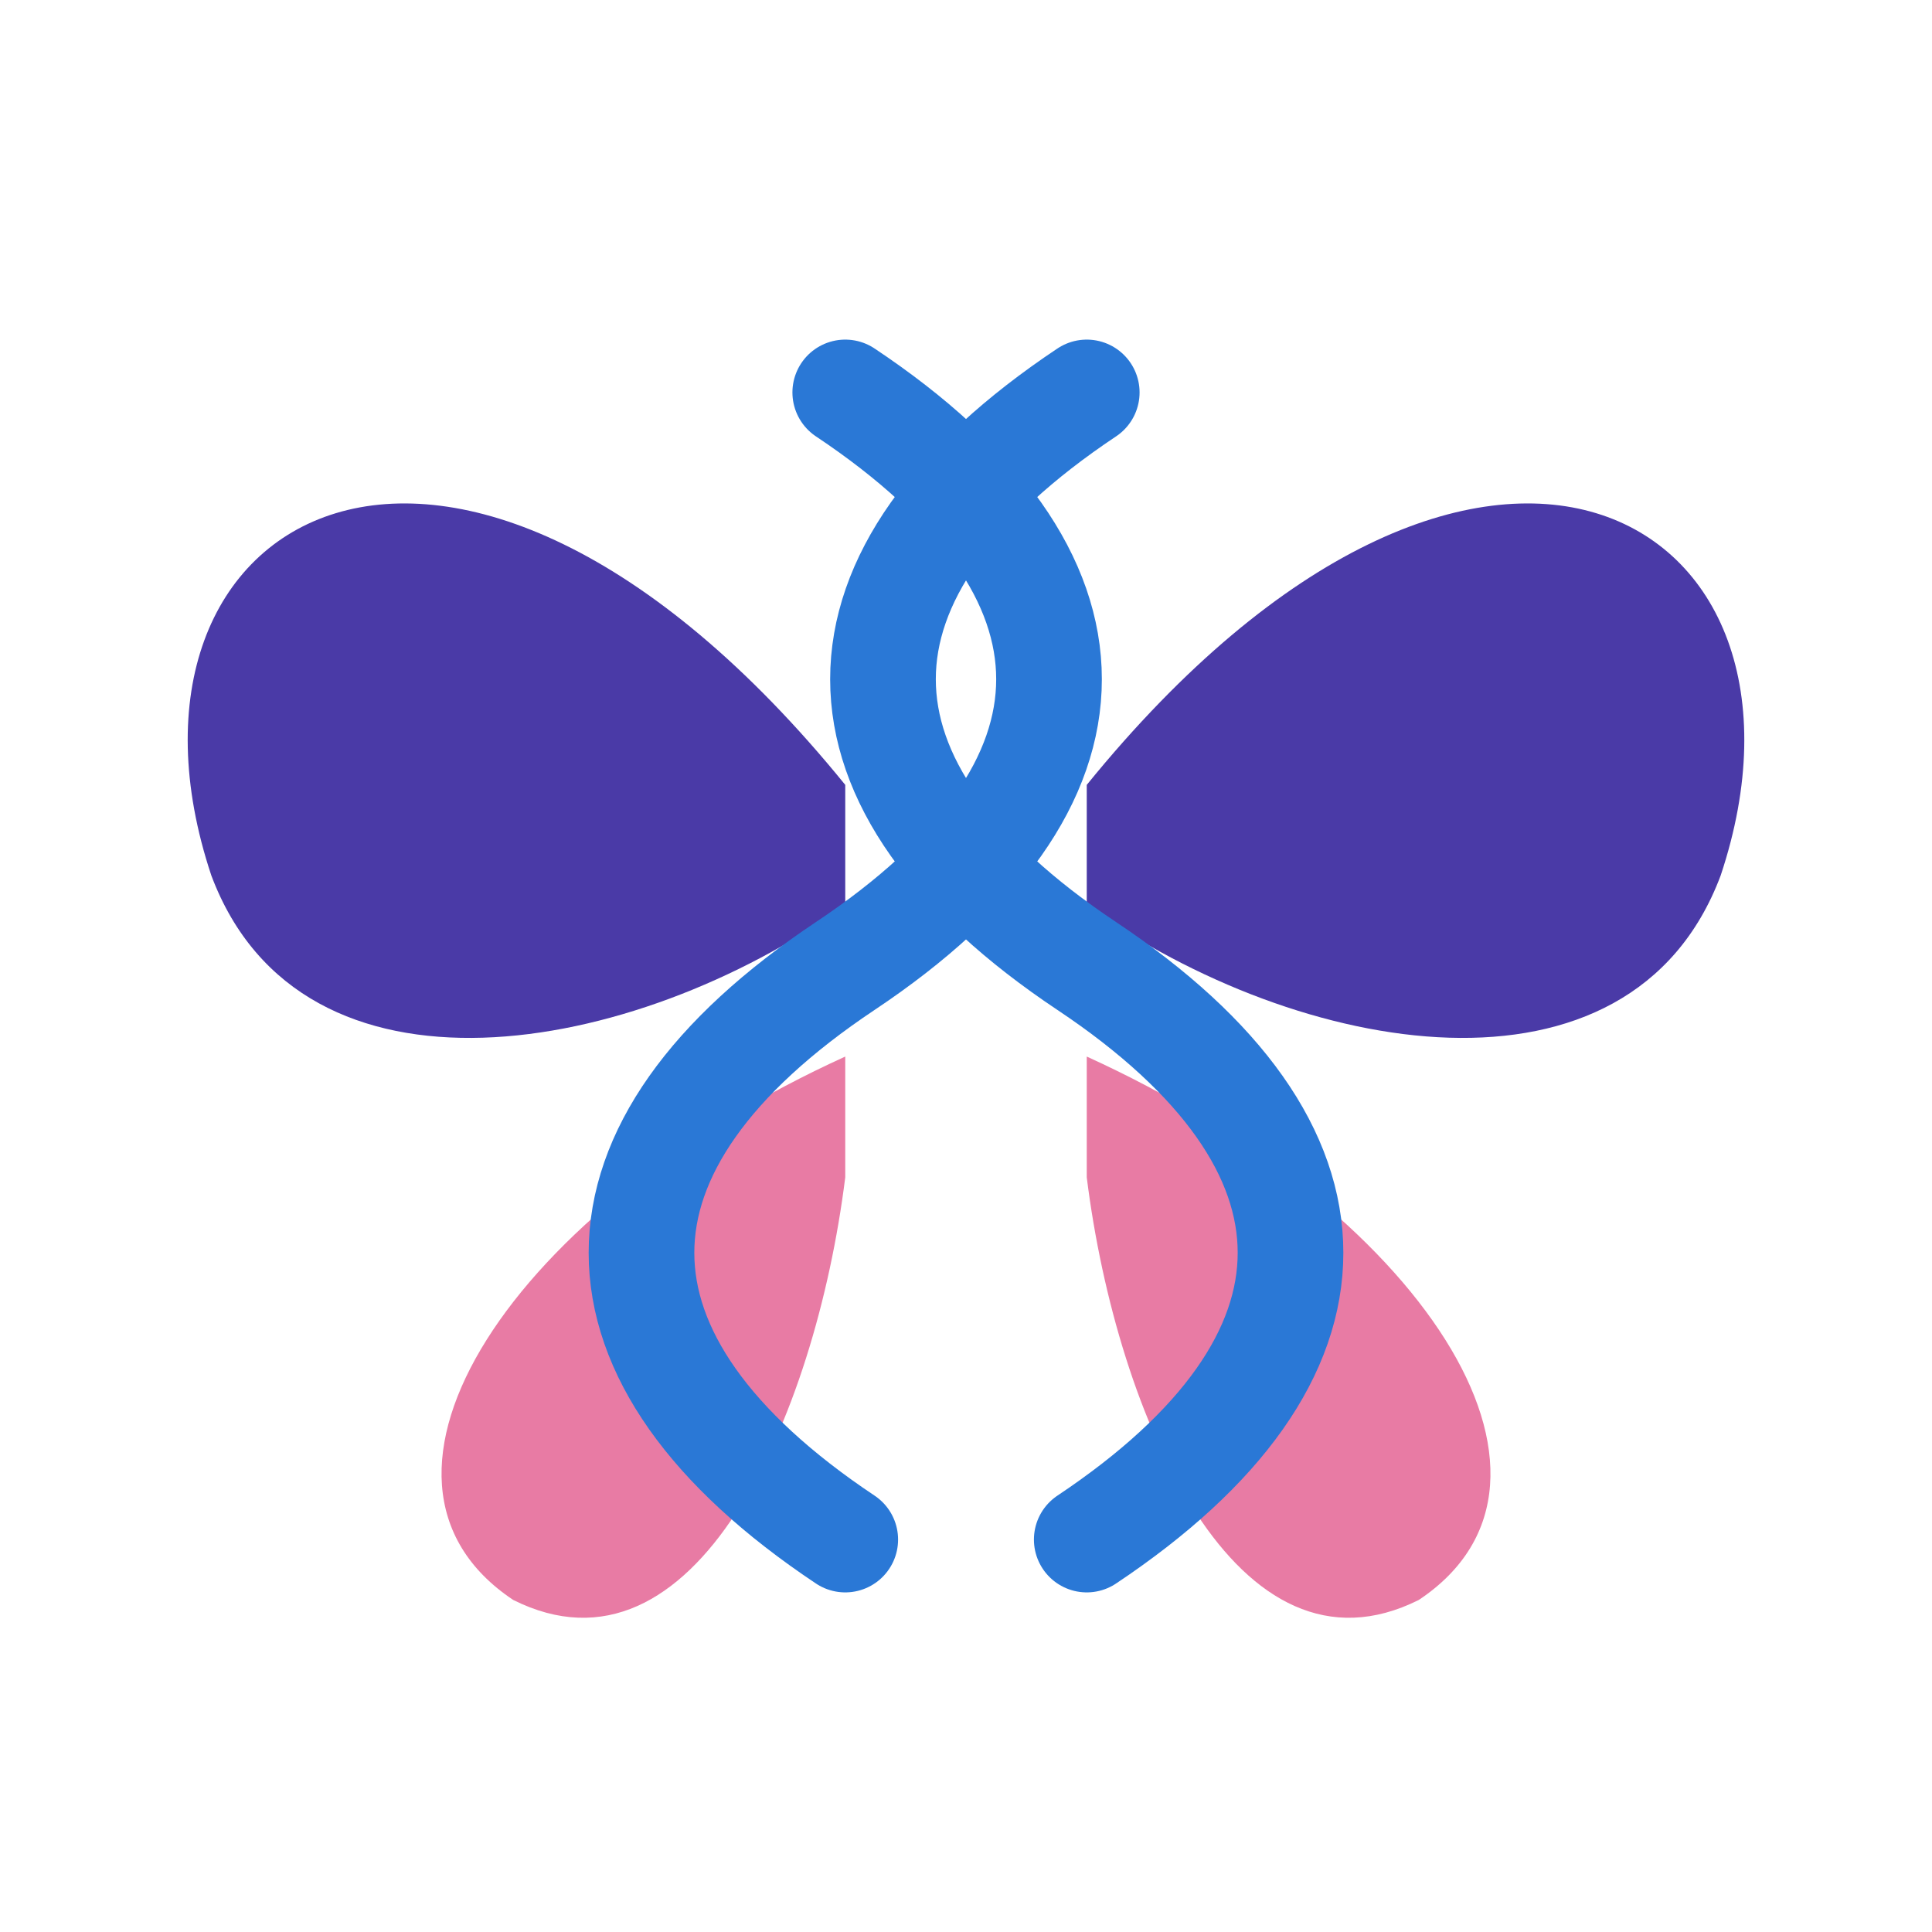
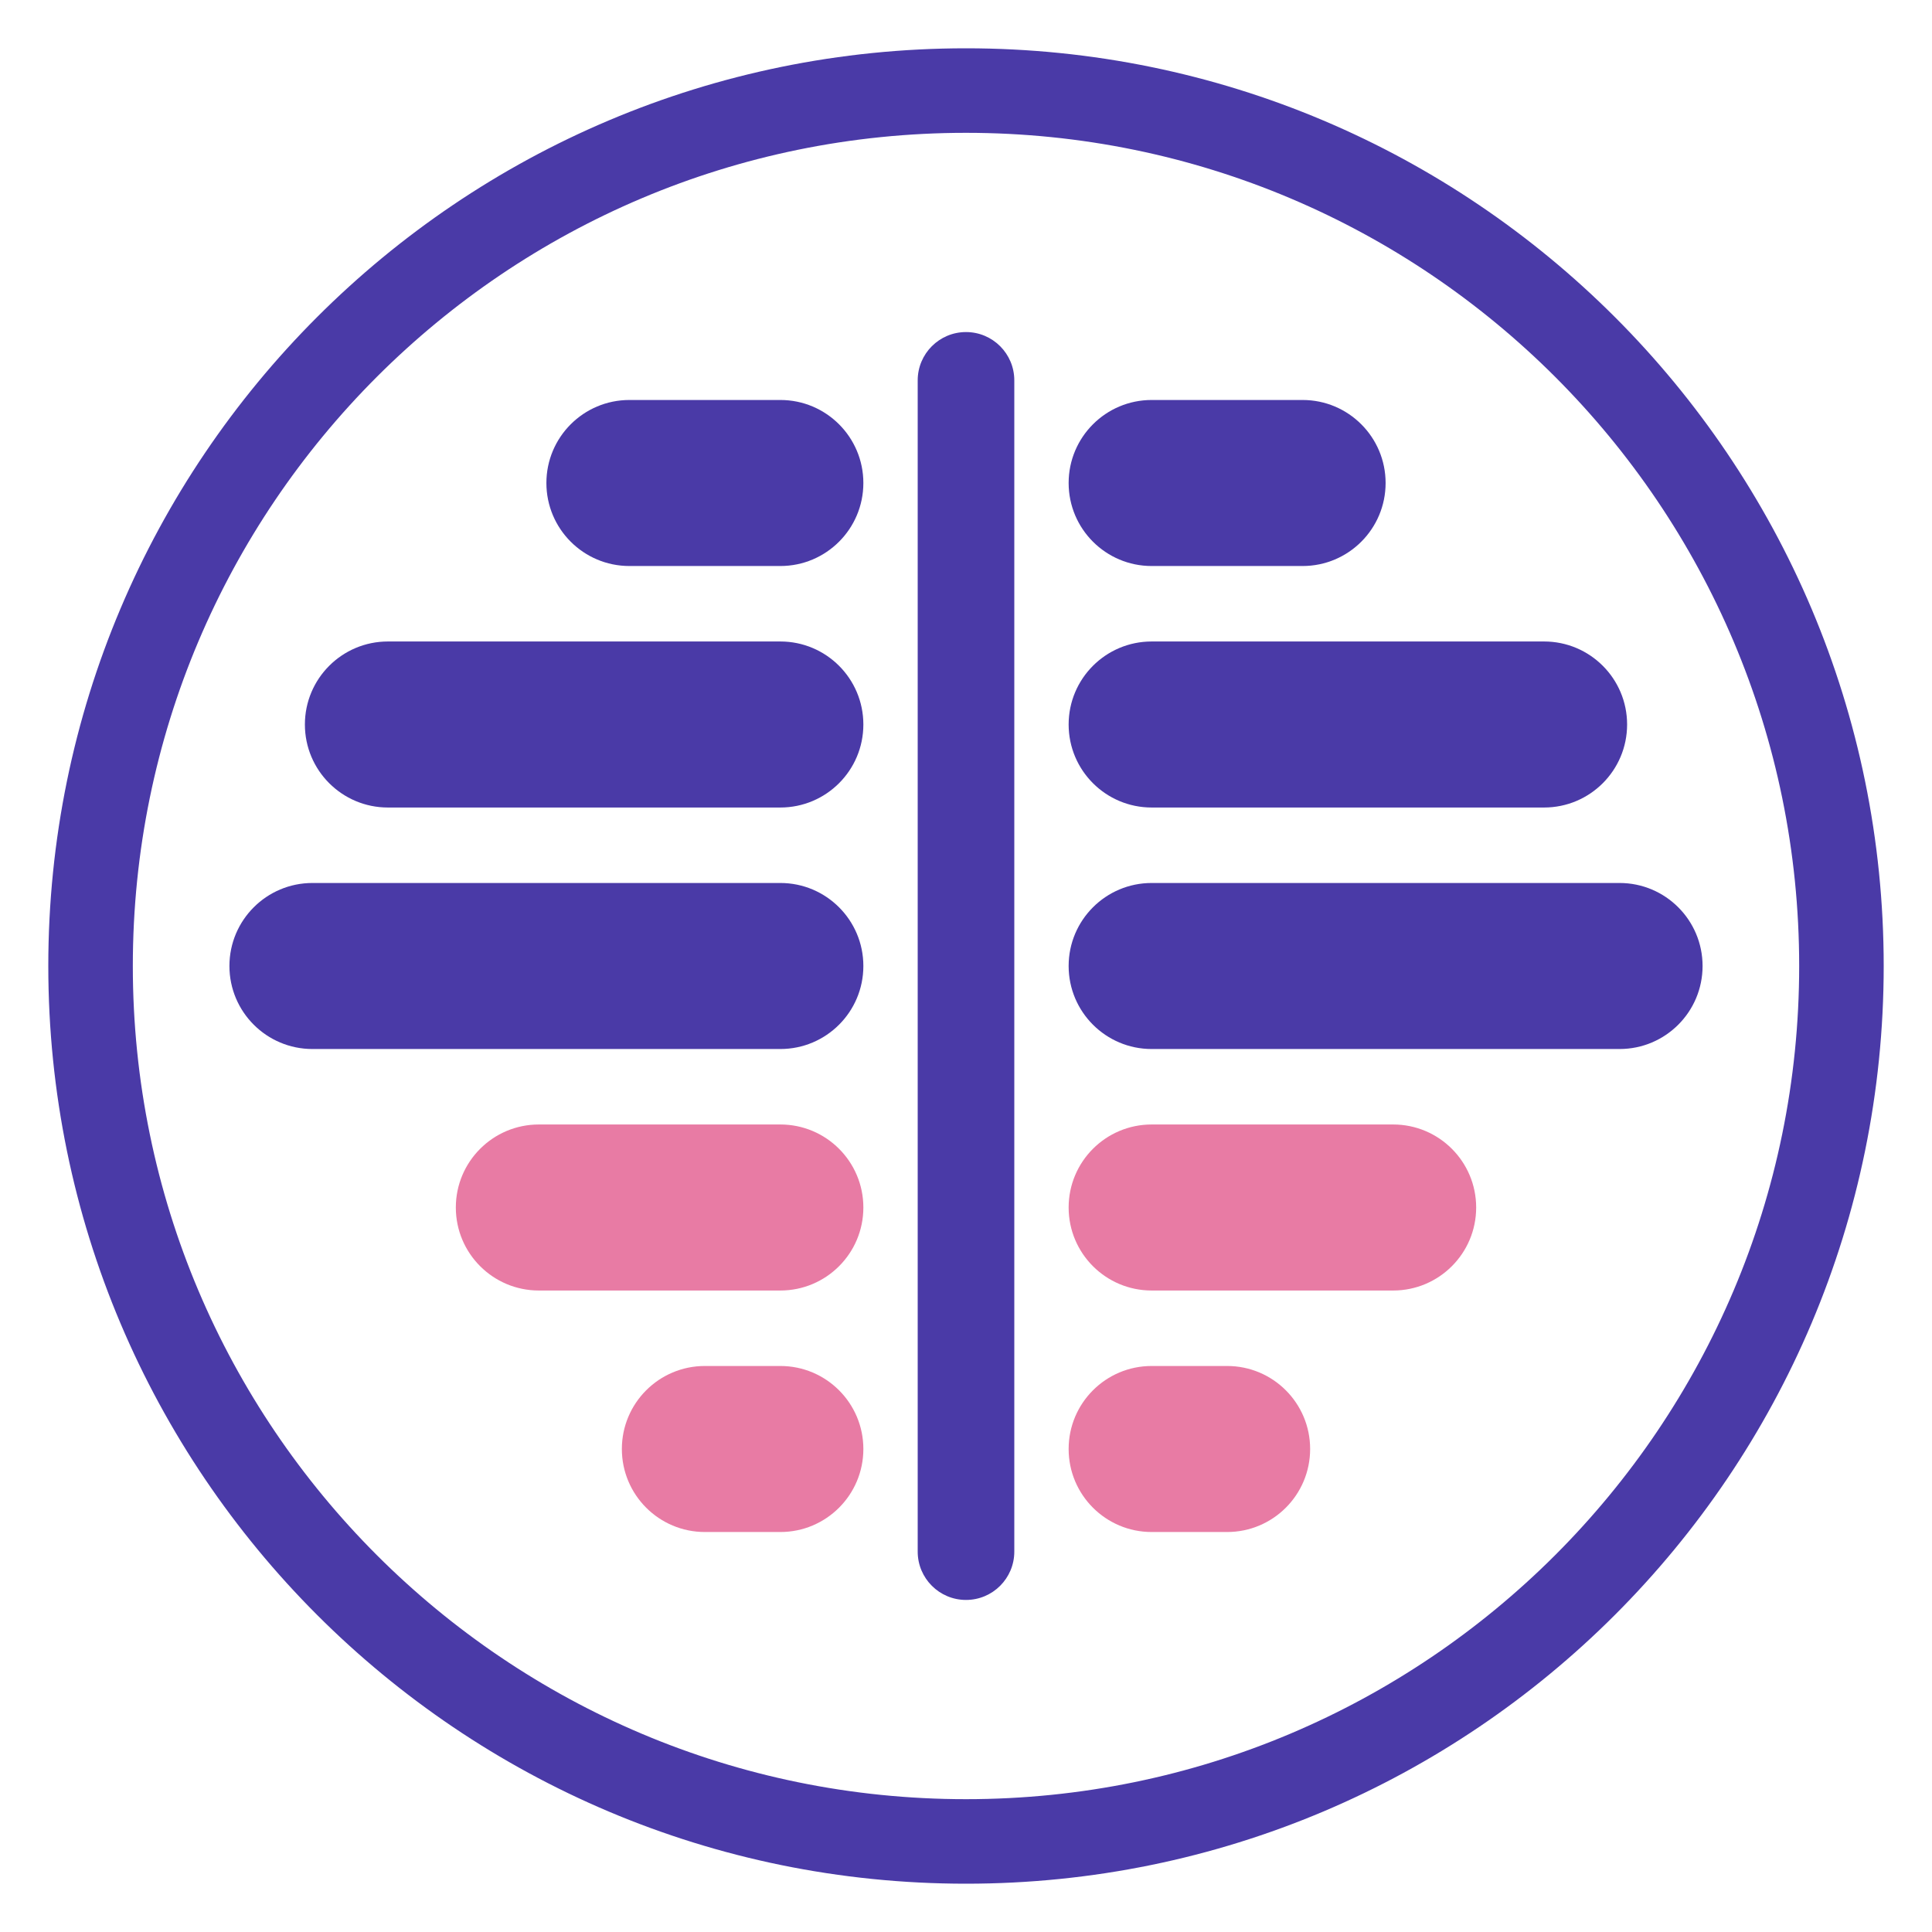
<svg xmlns="http://www.w3.org/2000/svg" viewBox="0 0 64 64">
  <style>
-     .wing-u { fill: #4a3aa7; }
-     .wing-l { fill: #e87ba4; }
-     .strand { stroke: #2a78d6; }
+     .ring { stroke: #4a3aa7; }
+     .bar-u { fill: #4a3aa7; }
+     .bar-l { fill: #e87ba4; }
    @media (prefers-color-scheme: dark) {
-       .wing-u { fill: #9085e9; }
-       .wing-l { fill: #d55181; }
-       .strand { stroke: #3987e5; }
+       .ring { stroke: #9085e9; }
+       .bar-u { fill: #9085e9; }
+       .bar-l { fill: #d55181; }
    }
  </style>
-   <path class="wing-u" d="M28 26 C15 10 3 17 7 29 C10 37 21 35 28 30 Z" />
-   <path class="wing-u" d="M36 26 C49 10 61 17 57 29 C54 37 43 35 36 30 Z" />
-   <path class="wing-l" d="M28 35 C17 40 11 49 17 53 C23 56 27 47 28 39 Z" />
-   <path class="wing-l" d="M36 35 C47 40 53 49 47 53 C41 56 37 47 36 39 Z" />
-   <path class="strand" d="M28 13 C37 19 37 26 28 32 C19 38 19 45 28 51" fill="none" stroke-width="3.5" stroke-linecap="round" />
-   <path class="strand" d="M36 13 C27 19 27 26 36 32 C45 38 45 45 36 51" fill="none" stroke-width="3.5" stroke-linecap="round" />
+   <circle class="ring" cx="32" cy="32" r="29" fill="none" stroke-width="2.8" />
+   <g class="bar-u">
+     <rect x="30.4" y="11" width="3.2" height="42" rx="1.6" />
+     <rect x="18.1" y="13.25" width="10.5" height="5.5" rx="2.75" />
+     <rect x="35.4" y="13.25" width="10.5" height="5.5" rx="2.75" />
+     <rect x="10.1" y="21.25" width="18.5" height="5.5" rx="2.75" />
+     <rect x="35.4" y="21.25" width="18.5" height="5.5" rx="2.75" />
+     <rect x="7.6" y="29.25" width="21" height="5.5" rx="2.75" />
+     <rect x="35.4" y="29.25" width="21" height="5.5" rx="2.75" />
+   </g>
+   <g class="bar-l">
+     <rect x="15.1" y="37.25" width="13.5" height="5.5" rx="2.75" />
+     <rect x="35.4" y="37.25" width="13.5" height="5.5" rx="2.75" />
+     <rect x="20.6" y="45.25" width="8" height="5.5" rx="2.75" />
+     <rect x="35.4" y="45.25" width="8" height="5.5" rx="2.75" />
+   </g>
</svg>
